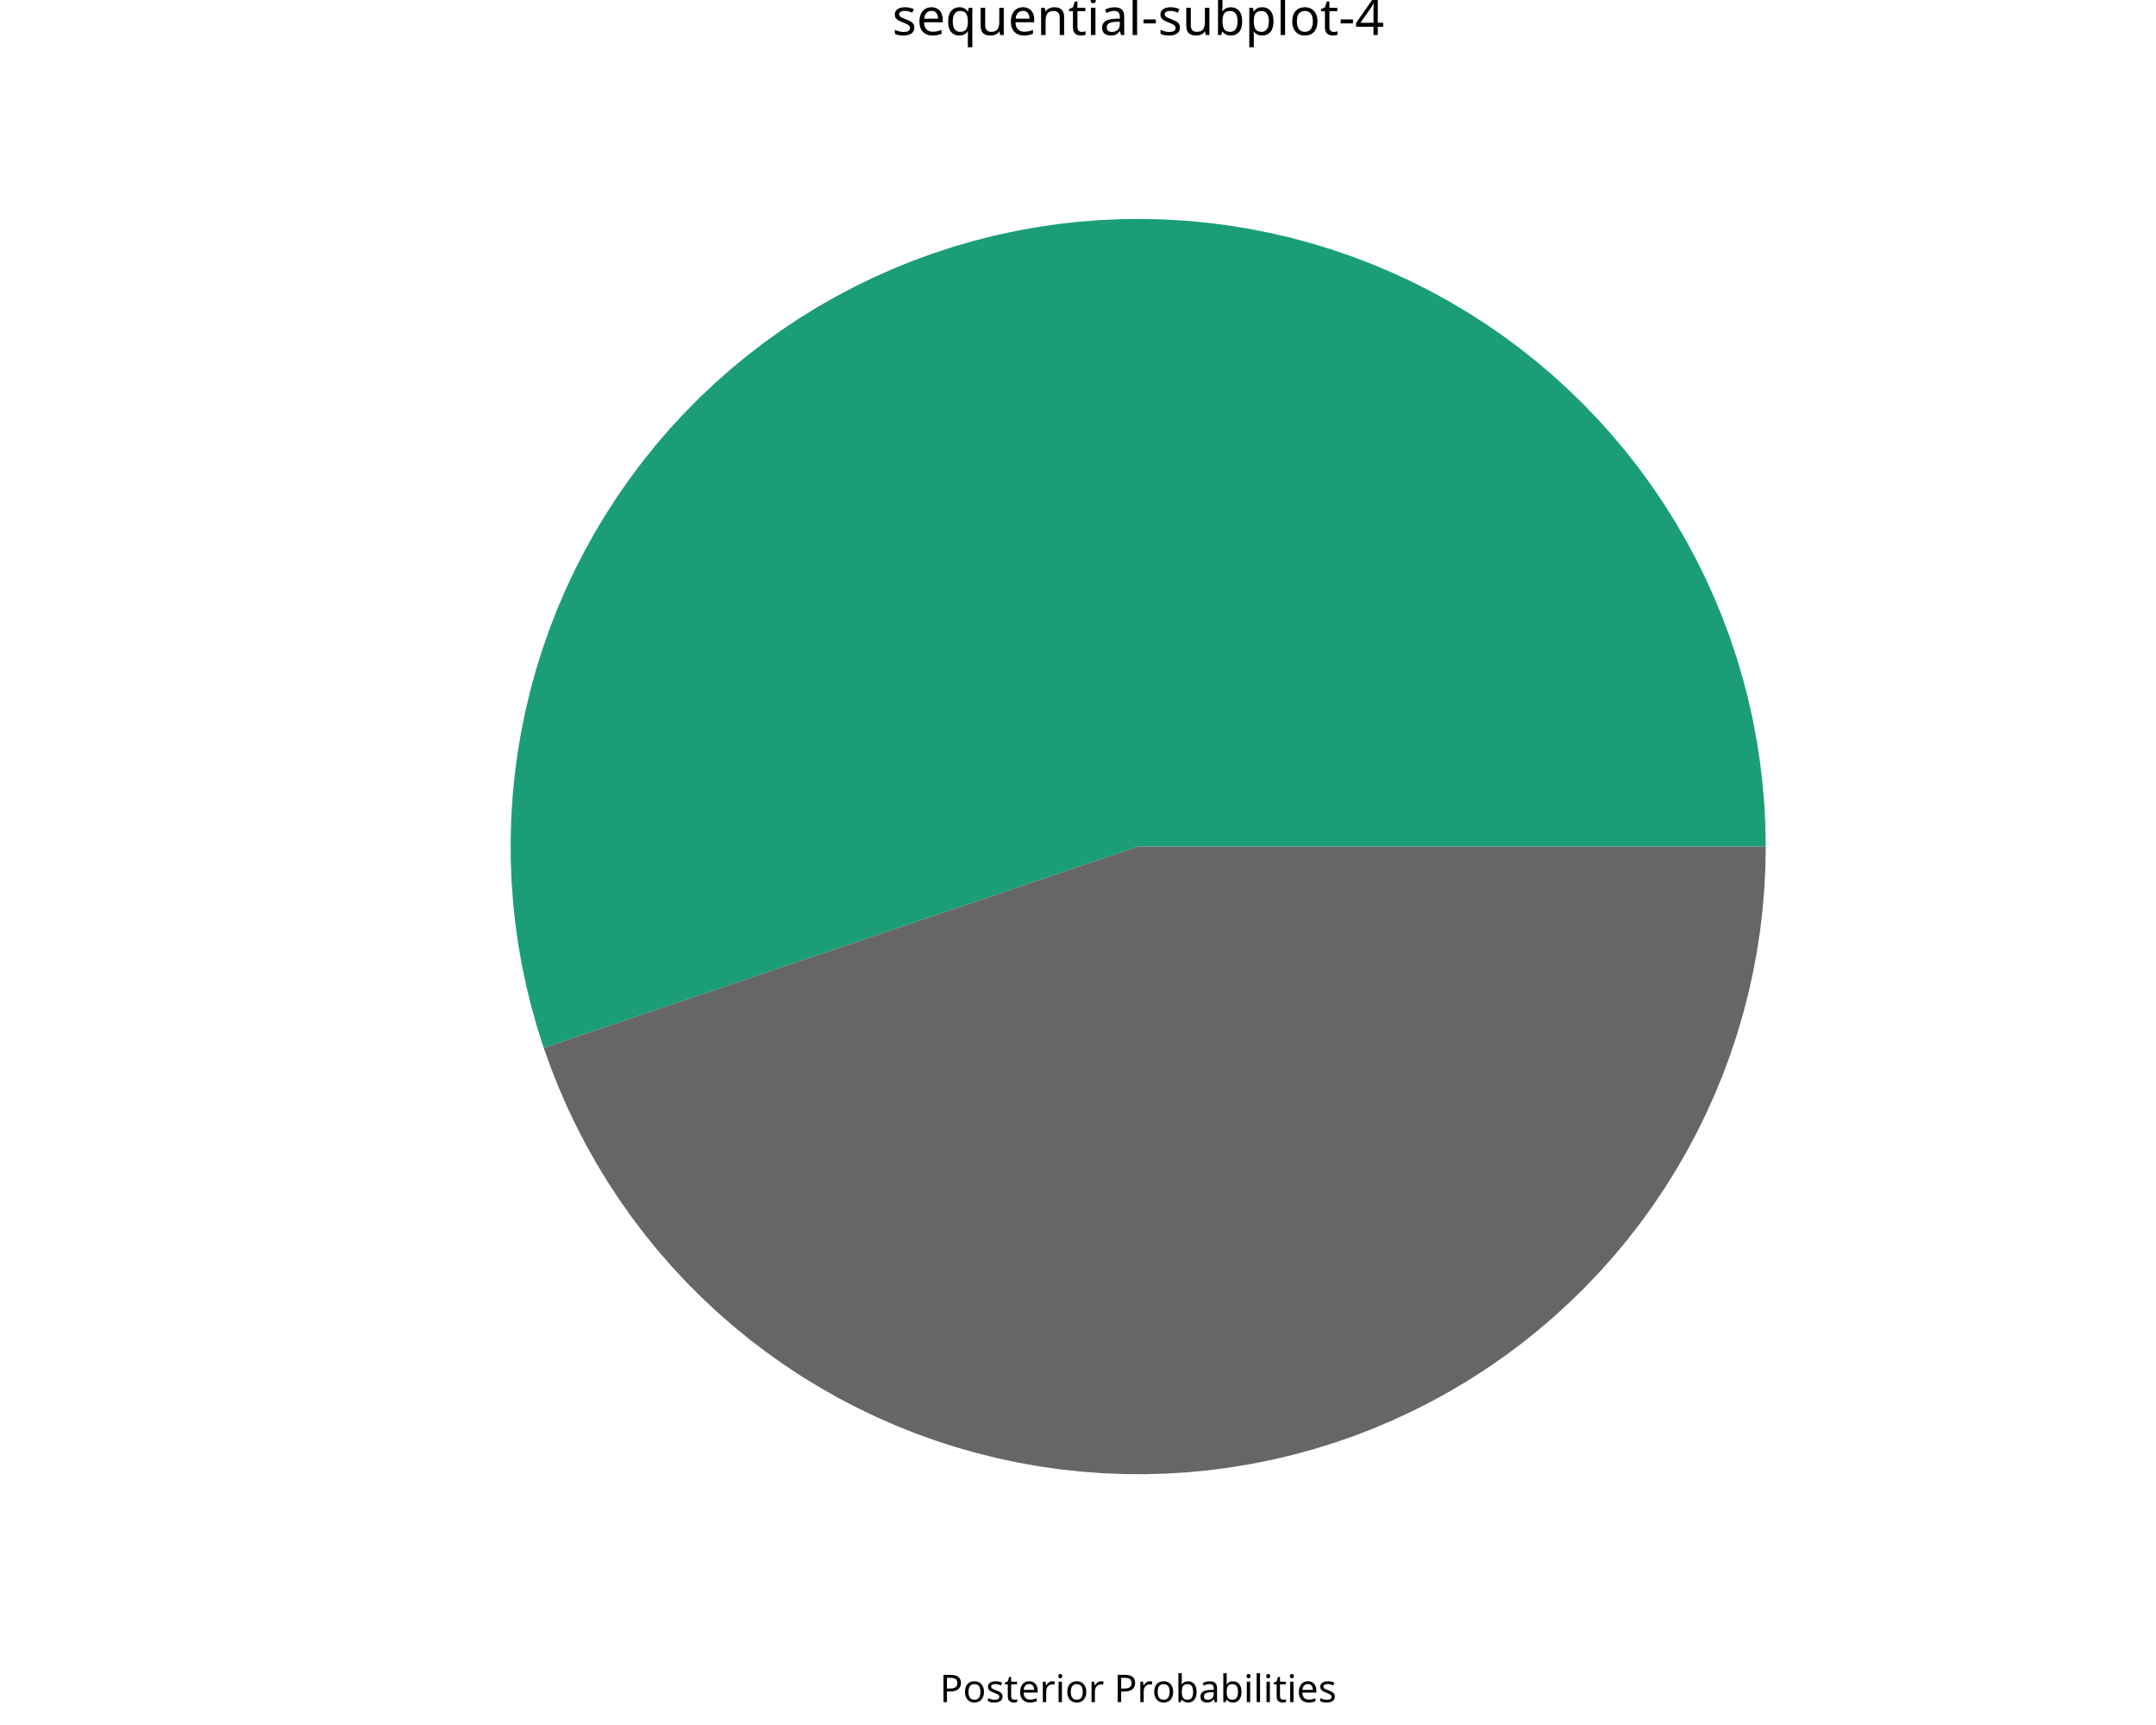
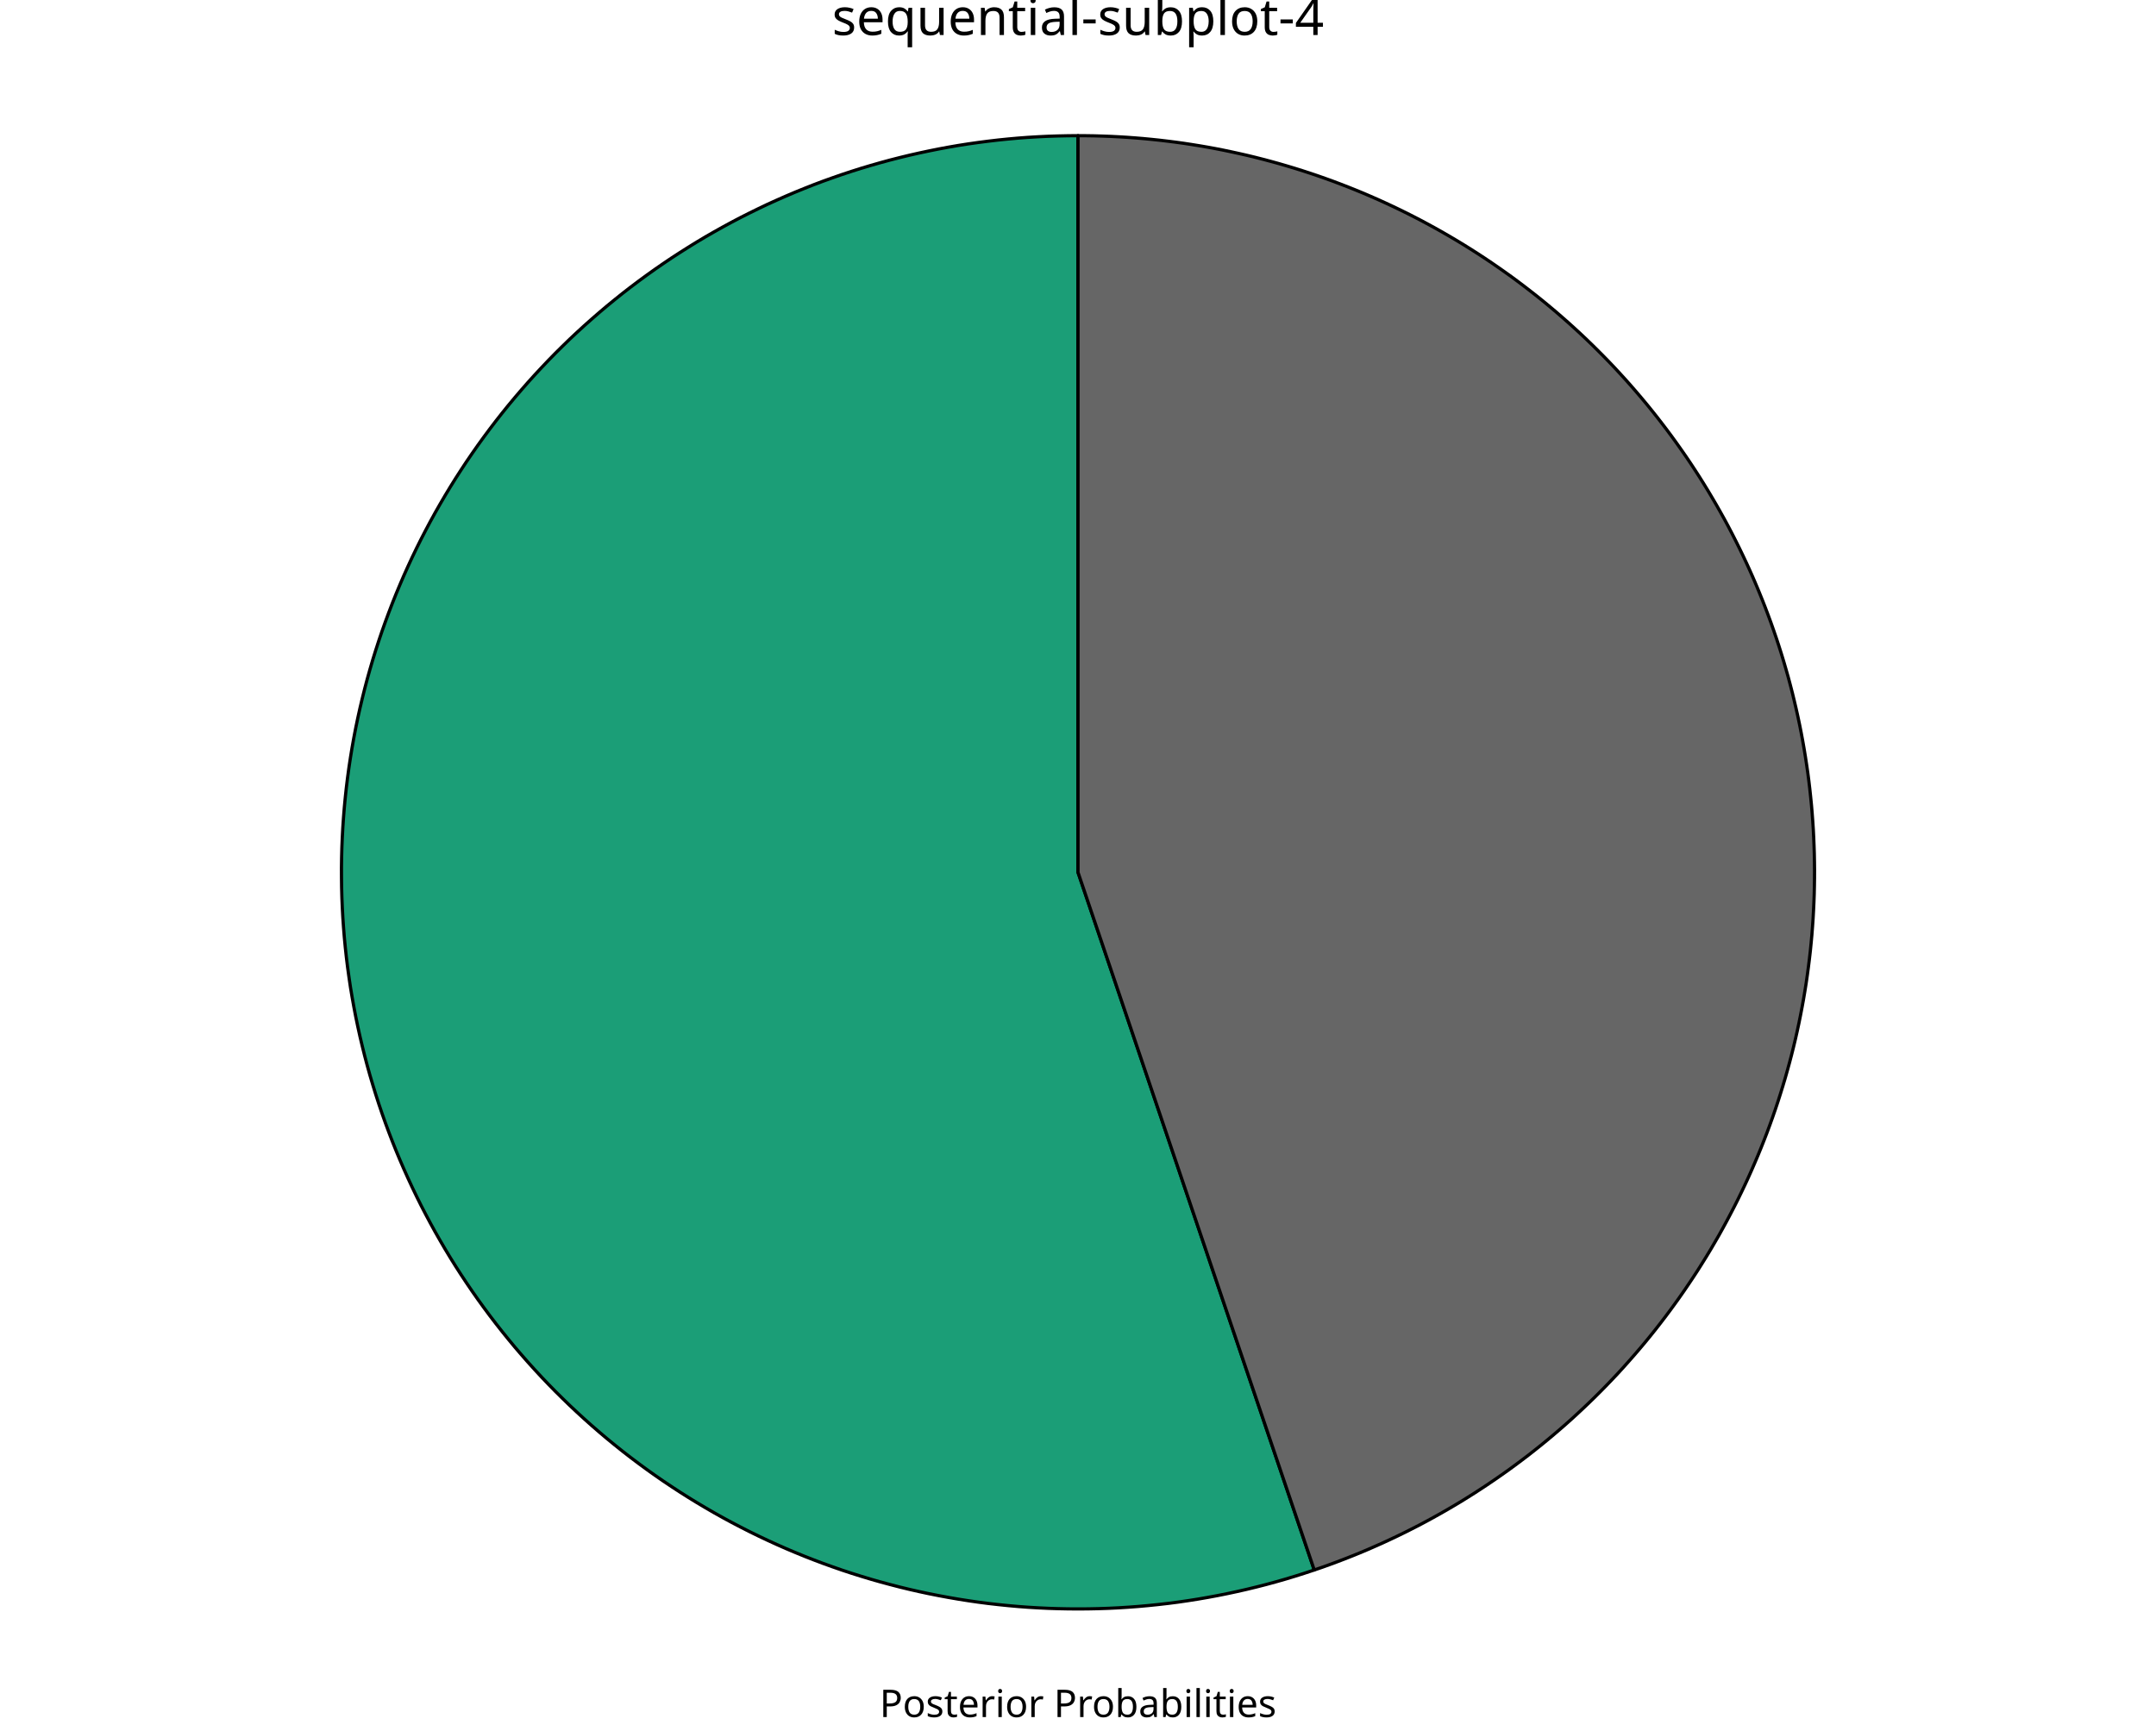
<svg xmlns="http://www.w3.org/2000/svg" class="svglite" data-engine-version="2.0" width="720.00pt" height="576.00pt" viewBox="0 0 720.00 576.00">
  <defs>
    <style type="text/css">
    .svglite line, .svglite polyline, .svglite polygon, .svglite path, .svglite rect, .svglite circle {
      fill: none;
      stroke: #000000;
      stroke-linecap: round;
      stroke-linejoin: round;
      stroke-miterlimit: 10.00;
    }
  </style>
  </defs>
  <rect width="100%" height="100%" style="stroke: none; fill: #FFFFFF;" />
  <defs>
    <clipPath id="cpMC4wMHw3MjAuMDB8MC4wMHw1NzYuMDA=">
      <rect x="0.00" y="0.00" width="720.00" height="576.00" />
    </clipPath>
  </defs>
  <g clip-path="url(#cpMC4wMHw3MjAuMDB8MC4wMHw1NzYuMDA=)">
</g>
  <defs>
-     <clipPath id="cpNzcuOTN8NjQyLjA3fDAuMDB8NTc2LjAw">
-       <rect x="77.93" y="0.00" width="564.14" height="576.00" />
+     <clipPath id="cpODkuNDR8NjMwLjU2fDAuMDB8NTc2LjAw">
+       <rect x="89.44" y="0.00" width="541.12" height="576.00" />
    </clipPath>
  </defs>
-   <g clip-path="url(#cpNzcuOTN8NjQyLjA3fDAuMDB8NTc2LjAw)">
-     <rect x="77.93" y="0.00" width="564.14" height="576.00" style="stroke-width: 10.67; stroke: none;" />
+   <g clip-path="url(#cpODkuNDR8NjMwLjU2fDAuMDB8NTc2LjAw)">
+     <rect x="89.44" y="0.00" width="541.12" height="576.00" style="stroke-width: 10.67; stroke: none;" />
  </g>
  <g clip-path="url(#cpMC4wMHw3MjAuMDB8MC4wMHw1NzYuMDA=)">
</g>
  <defs>
-     <clipPath id="cpMTE4LjEyfDY0Mi4wN3wyMC43MXw1NDQuNjU=">
-       <rect x="118.12" y="20.71" width="523.95" height="523.95" />
+     <clipPath id="cpODkuNDR8NjMwLjU2fDIwLjcxfDU2MS44NA==">
+       <rect x="89.44" y="20.71" width="541.12" height="541.13" />
    </clipPath>
  </defs>
-   <g clip-path="url(#cpMTE4LjEyfDY0Mi4wN3wyMC43MXw1NDQuNjU=)">
-     <rect x="118.12" y="20.71" width="523.95" height="523.95" style="stroke-width: 10.67; stroke: none;" />
-     <polygon points="380.10,282.68 387.32,282.68 394.55,282.68 401.78,282.68 409.00,282.68 416.23,282.68 423.46,282.68 430.68,282.68 437.91,282.68 445.14,282.68 452.36,282.68 459.59,282.68 466.82,282.68 474.04,282.68 481.27,282.68 488.50,282.68 495.73,282.68 502.95,282.68 510.18,282.68 517.41,282.68 524.63,282.68 531.86,282.68 539.09,282.68 546.31,282.68 553.54,282.68 560.77,282.68 567.99,282.68 575.22,282.68 582.45,282.68 589.67,282.68 589.55,275.56 589.19,268.44 588.58,261.34 587.74,254.26 586.65,247.22 585.33,240.22 583.77,233.27 581.97,226.37 579.94,219.54 577.68,212.79 575.19,206.11 572.47,199.52 569.53,193.03 566.37,186.64 563.00,180.37 559.42,174.21 555.63,168.17 551.63,162.27 547.44,156.51 543.05,150.89 538.48,145.43 533.72,140.13 528.79,134.99 523.68,130.02 518.41,125.22 512.98,120.61 507.39,116.19 501.66,111.96 495.78,107.92 489.77,104.09 483.64,100.47 477.38,97.05 471.02,93.85 464.55,90.87 457.98,88.11 451.32,85.58 444.58,83.27 437.76,81.19 430.88,79.35 423.93,77.74 416.94,76.37 409.91,75.23 402.84,74.34 395.74,73.69 388.63,73.28 381.51,73.11 374.38,73.18 367.26,73.50 360.16,74.05 353.08,74.85 346.03,75.89 339.02,77.17 332.05,78.68 325.15,80.43 318.30,82.42 311.53,84.64 304.84,87.08 298.23,89.75 291.72,92.65 285.31,95.76 279.01,99.09 272.83,102.63 266.77,106.38 260.84,110.34 255.05,114.49 249.41,118.84 243.91,123.38 238.58,128.10 233.40,133.00 228.40,138.07 223.57,143.31 218.92,148.72 214.46,154.27 210.19,159.98 206.12,165.82 202.25,171.81 198.58,177.92 195.13,184.15 191.88,190.49 188.86,196.94 186.05,203.49 183.47,210.14 181.12,216.86 179.00,223.66 177.11,230.53 175.45,237.47 174.03,244.45 172.85,251.48 171.91,258.54 171.21,265.63 170.75,272.74 170.54,279.86 170.56,286.99 170.83,294.11 171.34,301.22 172.09,308.30 173.08,315.36 174.31,322.38 175.78,329.35 177.48,336.27 179.42,343.13 181.59,349.91 188.44,347.59 195.28,345.28 202.13,342.96 208.97,340.64 215.82,338.32 222.66,336.00 229.51,333.68 236.35,331.37 243.20,329.05 250.04,326.73 256.89,324.41 263.73,322.09 270.58,319.77 277.42,317.46 284.27,315.14 291.11,312.82 297.96,310.50 304.80,308.18 311.65,305.86 318.49,303.55 325.34,301.23 332.18,298.91 339.03,296.59 345.87,294.27 352.72,291.95 359.56,289.64 366.41,287.32 373.25,285.00 380.10,282.68 " style="stroke-width: 1.07; stroke: none; stroke-linecap: butt; stroke-linejoin: miter; fill: #1B9E77;" />
-     <polygon points="380.10,282.68 373.25,285.00 366.41,287.32 359.56,289.64 352.72,291.95 345.87,294.27 339.03,296.59 332.18,298.91 325.34,301.23 318.49,303.55 311.65,305.86 304.80,308.18 297.96,310.50 291.11,312.82 284.27,315.14 277.42,317.46 270.58,319.77 263.73,322.09 256.89,324.41 250.04,326.73 243.20,329.05 236.35,331.37 229.51,333.68 222.66,336.00 215.82,338.32 208.97,340.64 202.13,342.96 195.28,345.28 188.44,347.59 181.59,349.91 183.99,356.61 186.61,363.21 189.45,369.73 192.51,376.14 195.79,382.45 199.28,388.64 202.97,394.71 206.88,400.65 210.98,406.46 215.27,412.12 219.75,417.64 224.42,423.00 229.27,428.20 234.29,433.23 239.48,438.08 244.83,442.76 250.34,447.26 255.99,451.56 261.79,455.67 267.72,459.59 273.79,463.29 279.97,466.80 286.27,470.08 292.68,473.16 299.19,476.01 305.79,478.65 312.48,481.05 319.25,483.23 326.08,485.18 332.98,486.89 339.93,488.37 346.93,489.62 353.97,490.62 361.03,491.39 368.12,491.92 375.22,492.20 382.33,492.25 389.44,492.05 396.53,491.61 403.61,490.94 410.65,490.02 417.67,488.86 424.64,487.47 431.56,485.84 438.42,483.98 445.21,481.89 451.93,479.57 458.56,477.02 465.10,474.24 471.55,471.25 477.89,468.04 484.12,464.62 490.23,460.99 496.22,457.15 502.06,453.11 507.77,448.88 513.34,444.45 518.74,439.84 523.99,435.05 529.08,430.08 533.99,424.95 538.73,419.65 543.28,414.19 547.65,408.58 551.82,402.82 555.79,396.93 559.57,390.91 563.13,384.76 566.49,378.50 569.63,372.12 572.55,365.64 575.26,359.07 577.74,352.41 579.99,345.66 582.01,338.85 583.80,331.97 585.35,325.04 586.67,318.05 587.75,311.03 588.59,303.97 589.19,296.89 589.55,289.79 589.67,282.68 582.45,282.68 575.22,282.68 567.99,282.68 560.77,282.68 553.54,282.68 546.31,282.68 539.09,282.68 531.86,282.68 524.63,282.68 517.41,282.68 510.18,282.68 502.95,282.68 495.73,282.68 488.50,282.68 481.27,282.68 474.04,282.68 466.82,282.68 459.59,282.68 452.36,282.68 445.14,282.68 437.91,282.68 430.68,282.68 423.46,282.68 416.23,282.68 409.00,282.68 401.78,282.68 394.55,282.68 387.32,282.68 380.10,282.68 " style="stroke-width: 1.07; stroke: none; stroke-linecap: butt; stroke-linejoin: miter; fill: #666666;" />
-     <rect x="118.12" y="20.71" width="523.95" height="523.95" style="stroke-width: 0.00; stroke: none;" />
+   <g clip-path="url(#cpODkuNDR8NjMwLjU2fDIwLjcxfDU2MS44NA==)">
+     <rect x="89.44" y="20.71" width="541.12" height="541.13" style="stroke-width: 10.67; stroke: none;" />
+     <polygon points="360.00,291.27 360.00,45.30 356.65,45.33 353.31,45.40 349.96,45.51 346.62,45.67 343.28,45.87 339.95,46.12 336.62,46.42 333.29,46.76 329.97,47.15 326.65,47.58 323.34,48.05 320.03,48.57 316.73,49.14 313.45,49.75 310.17,50.41 306.89,51.11 303.63,51.85 300.38,52.64 297.14,53.47 293.91,54.35 290.70,55.27 287.49,56.23 284.30,57.24 281.13,58.29 277.97,59.39 274.82,60.52 271.69,61.70 268.58,62.93 265.48,64.19 262.40,65.50 259.34,66.85 256.29,68.23 253.27,69.67 250.27,71.14 247.28,72.65 244.32,74.20 241.38,75.80 238.46,77.43 235.56,79.10 232.69,80.81 229.84,82.57 227.01,84.36 224.21,86.18 221.43,88.05 218.68,89.95 215.96,91.89 213.26,93.87 210.59,95.88 207.94,97.93 205.33,100.02 202.74,102.14 200.18,104.30 197.66,106.49 195.16,108.71 192.69,110.97 190.25,113.26 187.85,115.59 185.47,117.95 183.13,120.34 180.83,122.76 178.55,125.21 176.31,127.69 174.10,130.21 171.93,132.75 169.79,135.32 167.69,137.92 165.62,140.55 163.59,143.21 161.59,145.90 159.63,148.61 157.71,151.35 155.82,154.11 153.98,156.90 152.17,159.71 150.40,162.55 148.67,165.41 146.98,168.30 145.32,171.21 143.71,174.14 142.14,177.09 140.60,180.07 139.11,183.06 137.66,186.07 136.25,189.11 134.88,192.16 133.56,195.23 132.27,198.32 131.03,201.42 129.83,204.55 128.67,207.69 127.55,210.84 126.48,214.01 125.45,217.19 124.46,220.39 123.52,223.60 122.62,226.82 121.77,230.05 120.96,233.30 120.19,236.56 119.47,239.82 118.79,243.10 118.16,246.38 117.57,249.68 117.03,252.98 116.53,256.29 116.08,259.60 115.67,262.92 115.31,266.25 114.99,269.58 114.72,272.91 114.49,276.25 114.31,279.59 114.17,282.93 114.08,286.27 114.03,289.62 114.04,292.97 114.08,296.31 114.17,299.65 114.31,303.00 114.49,306.34 114.72,309.67 114.99,313.01 115.31,316.34 115.67,319.66 116.08,322.98 116.54,326.30 117.03,329.61 117.58,332.91 118.17,336.20 118.80,339.49 119.48,342.76 120.20,346.03 120.97,349.28 121.78,352.53 122.63,355.76 123.53,358.99 124.48,362.20 125.46,365.39 126.49,368.58 127.56,371.74 128.68,374.90 129.84,378.04 131.04,381.16 132.28,384.26 133.57,387.35 134.90,390.42 136.27,393.47 137.68,396.51 139.13,399.52 140.62,402.52 142.16,405.49 143.73,408.44 145.34,411.37 147.00,414.28 148.69,417.17 150.42,420.03 152.19,422.87 154.00,425.68 155.85,428.47 157.73,431.23 159.65,433.97 161.61,436.68 163.61,439.37 165.64,442.02 167.71,444.65 169.81,447.25 171.95,449.83 174.13,452.37 176.33,454.88 178.58,457.37 180.85,459.82 183.16,462.24 185.50,464.63 187.88,466.98 190.28,469.31 192.72,471.60 195.19,473.86 197.68,476.08 200.21,478.27 202.77,480.43 205.36,482.55 207.97,484.64 210.62,486.69 213.29,488.70 215.99,490.68 218.71,492.62 221.46,494.52 224.24,496.38 227.04,498.21 229.87,500.00 232.72,501.75 235.60,503.46 238.49,505.14 241.41,506.77 244.35,508.36 247.32,509.91 250.30,511.43 253.31,512.90 256.33,514.33 259.37,515.72 262.43,517.07 265.51,518.37 268.61,519.64 271.73,520.86 274.86,522.04 278.00,523.17 281.16,524.27 284.34,525.32 287.53,526.32 290.73,527.29 293.95,528.21 297.18,529.08 300.42,529.92 303.67,530.71 306.93,531.45 310.20,532.15 313.48,532.80 316.77,533.41 320.07,533.98 323.37,534.50 326.69,534.98 330.00,535.41 333.33,535.79 336.65,536.13 339.99,536.43 343.32,536.68 346.66,536.88 350.00,537.04 353.35,537.15 356.69,537.22 360.04,537.24 363.38,537.22 366.73,537.15 370.07,537.04 373.41,536.88 376.75,536.67 380.09,536.42 383.42,536.12 386.75,535.78 390.07,535.40 393.39,534.97 396.70,534.49 400.00,533.97 403.30,533.40 406.59,532.79 409.87,532.13 413.14,531.43 416.40,530.69 419.65,529.90 422.89,529.07 426.12,528.19 429.34,527.27 432.54,526.30 435.73,525.29 438.90,524.24 360.00,291.27 " style="stroke-width: 1.07; stroke-linecap: butt; fill: #1B9E77;" />
+     <polygon points="360.00,291.27 438.90,524.24 441.47,523.36 444.03,522.44 446.57,521.50 449.11,520.53 451.64,519.53 454.15,518.51 456.65,517.46 459.14,516.37 461.62,515.27 464.09,514.13 466.54,512.97 468.98,511.78 471.41,510.56 473.83,509.32 476.23,508.05 478.61,506.75 480.98,505.43 483.34,504.08 485.68,502.71 488.01,501.31 490.32,499.88 492.61,498.43 494.89,496.95 497.15,495.45 499.40,493.92 501.63,492.37 503.84,490.80 506.03,489.20 508.21,487.57 510.37,485.93 512.51,484.25 514.63,482.56 516.73,480.84 518.81,479.10 520.88,477.33 522.92,475.55 524.95,473.74 526.95,471.90 528.93,470.05 530.90,468.17 532.84,466.28 534.76,464.36 536.66,462.42 538.54,460.46 540.40,458.48 542.23,456.48 544.04,454.45 545.83,452.41 547.60,450.35 549.35,448.27 551.07,446.17 552.77,444.05 554.44,441.91 556.09,439.76 557.72,437.58 559.32,435.39 560.90,433.18 562.45,430.96 563.98,428.71 565.49,426.45 566.97,424.18 568.42,421.88 569.85,419.58 571.26,417.25 572.63,414.91 573.99,412.56 575.31,410.19 576.61,407.80 577.88,405.40 579.13,402.99 580.35,400.57 581.54,398.13 582.71,395.68 583.85,393.21 584.96,390.73 586.04,388.24 587.10,385.74 588.13,383.23 589.13,380.71 590.11,378.17 591.05,375.63 591.97,373.07 592.86,370.50 593.72,367.93 594.55,365.34 595.35,362.75 596.13,360.15 596.87,357.54 597.59,354.92 598.28,352.29 598.94,349.66 599.57,347.02 600.17,344.37 600.74,341.71 601.28,339.05 601.79,336.39 602.28,333.71 602.73,331.04 603.16,328.36 603.55,325.67 603.91,322.98 604.25,320.28 604.56,317.59 604.83,314.88 605.08,312.18 605.29,309.47 605.48,306.76 605.63,304.05 605.76,301.34 605.86,298.63 605.92,295.91 605.96,293.20 605.97,290.48 605.94,287.77 605.89,285.05 605.80,282.34 605.69,279.63 605.55,276.91 605.37,274.20 605.17,271.50 604.94,268.79 604.67,266.09 604.38,263.39 604.06,260.69 603.71,258.00 603.32,255.31 602.91,252.63 602.47,249.95 602.00,247.28 601.50,244.61 600.97,241.94 600.41,239.29 599.82,236.64 599.20,233.99 598.56,231.35 597.88,228.72 597.18,226.10 596.44,223.49 595.68,220.88 594.89,218.28 594.07,215.70 593.22,213.12 592.34,210.55 591.44,207.99 590.50,205.44 589.54,202.90 588.55,200.37 587.53,197.85 586.49,195.35 585.42,192.85 584.32,190.37 583.19,187.90 582.03,185.44 580.85,183.00 579.64,180.57 578.41,178.15 577.15,175.74 575.86,173.35 574.54,170.98 573.20,168.62 571.83,166.27 570.44,163.94 569.02,161.62 567.58,159.32 566.11,157.04 564.62,154.77 563.10,152.52 561.55,150.29 559.98,148.07 558.39,145.87 556.77,143.69 555.13,141.53 553.47,139.39 551.78,137.26 550.07,135.15 548.33,133.06 546.57,130.99 544.79,128.94 542.99,126.91 541.16,124.90 539.32,122.91 537.45,120.94 535.56,119.00 533.64,117.07 531.71,115.16 529.76,113.28 527.78,111.41 525.78,109.57 523.77,107.75 521.73,105.96 519.68,104.18 517.60,102.43 515.51,100.70 513.40,99.00 511.26,97.32 509.11,95.66 506.94,94.02 504.76,92.41 502.55,90.83 500.33,89.27 498.09,87.73 495.84,86.22 493.57,84.73 491.28,83.27 488.97,81.83 486.65,80.42 484.32,79.04 481.97,77.68 479.60,76.34 477.22,75.04 474.83,73.75 472.42,72.50 470.00,71.27 467.56,70.07 465.12,68.90 462.65,67.75 460.18,66.63 457.69,65.54 455.20,64.47 452.69,63.44 450.17,62.43 447.63,61.45 445.09,60.49 442.54,59.57 439.98,58.67 437.40,57.80 434.82,56.96 432.23,56.15 429.63,55.37 427.02,54.61 424.41,53.89 421.78,53.19 419.15,52.52 416.51,51.88 413.86,51.28 411.21,50.70 408.55,50.14 405.89,49.62 403.22,49.13 400.54,48.67 397.86,48.24 395.18,47.83 392.49,47.46 389.79,47.12 387.10,46.80 384.40,46.52 381.69,46.26 378.99,46.04 376.28,45.84 373.57,45.68 370.86,45.54 368.14,45.44 365.43,45.36 362.71,45.32 360.00,45.30 360.00,291.27 " style="stroke-width: 1.07; stroke-linecap: butt; fill: #666666;" />
+     <rect x="89.44" y="20.71" width="541.12" height="541.13" style="stroke-width: 0.00; stroke: none;" />
  </g>
  <g clip-path="url(#cpMC4wMHw3MjAuMDB8MC4wMHw1NzYuMDA=)">
-     <polyline points="118.12,544.65 118.12,20.71 " style="stroke-width: 0.00; stroke: none; stroke-linecap: butt;" />
-     <polyline points="118.12,544.65 642.07,544.65 " style="stroke-width: 0.00; stroke: none; stroke-linecap: butt;" />
-     <text x="380.10" y="568.37" text-anchor="middle" style="font-size: 12.75px; font-family: sans;" textLength="124.02px" lengthAdjust="spacingAndGlyphs">Posterior Probabilities</text>
-     <text x="380.10" y="11.70" text-anchor="middle" style="font-size: 17.00px; font-family: sans;" textLength="153.11px" lengthAdjust="spacingAndGlyphs">sequential-subplot-4</text>
+     <polyline points="89.44,561.84 89.44,20.71 " style="stroke-width: 0.00; stroke: none; stroke-linecap: butt;" />
+     <polyline points="89.44,561.84 630.56,561.84 " style="stroke-width: 0.00; stroke: none; stroke-linecap: butt;" />
+     <text x="360.00" y="573.35" text-anchor="middle" style="font-size: 12.75px; font-family: sans;" textLength="124.02px" lengthAdjust="spacingAndGlyphs">Posterior Probabilities</text>
+     <text x="360.00" y="11.70" text-anchor="middle" style="font-size: 17.00px; font-family: sans;" textLength="153.11px" lengthAdjust="spacingAndGlyphs">sequential-subplot-4</text>
  </g>
</svg>
